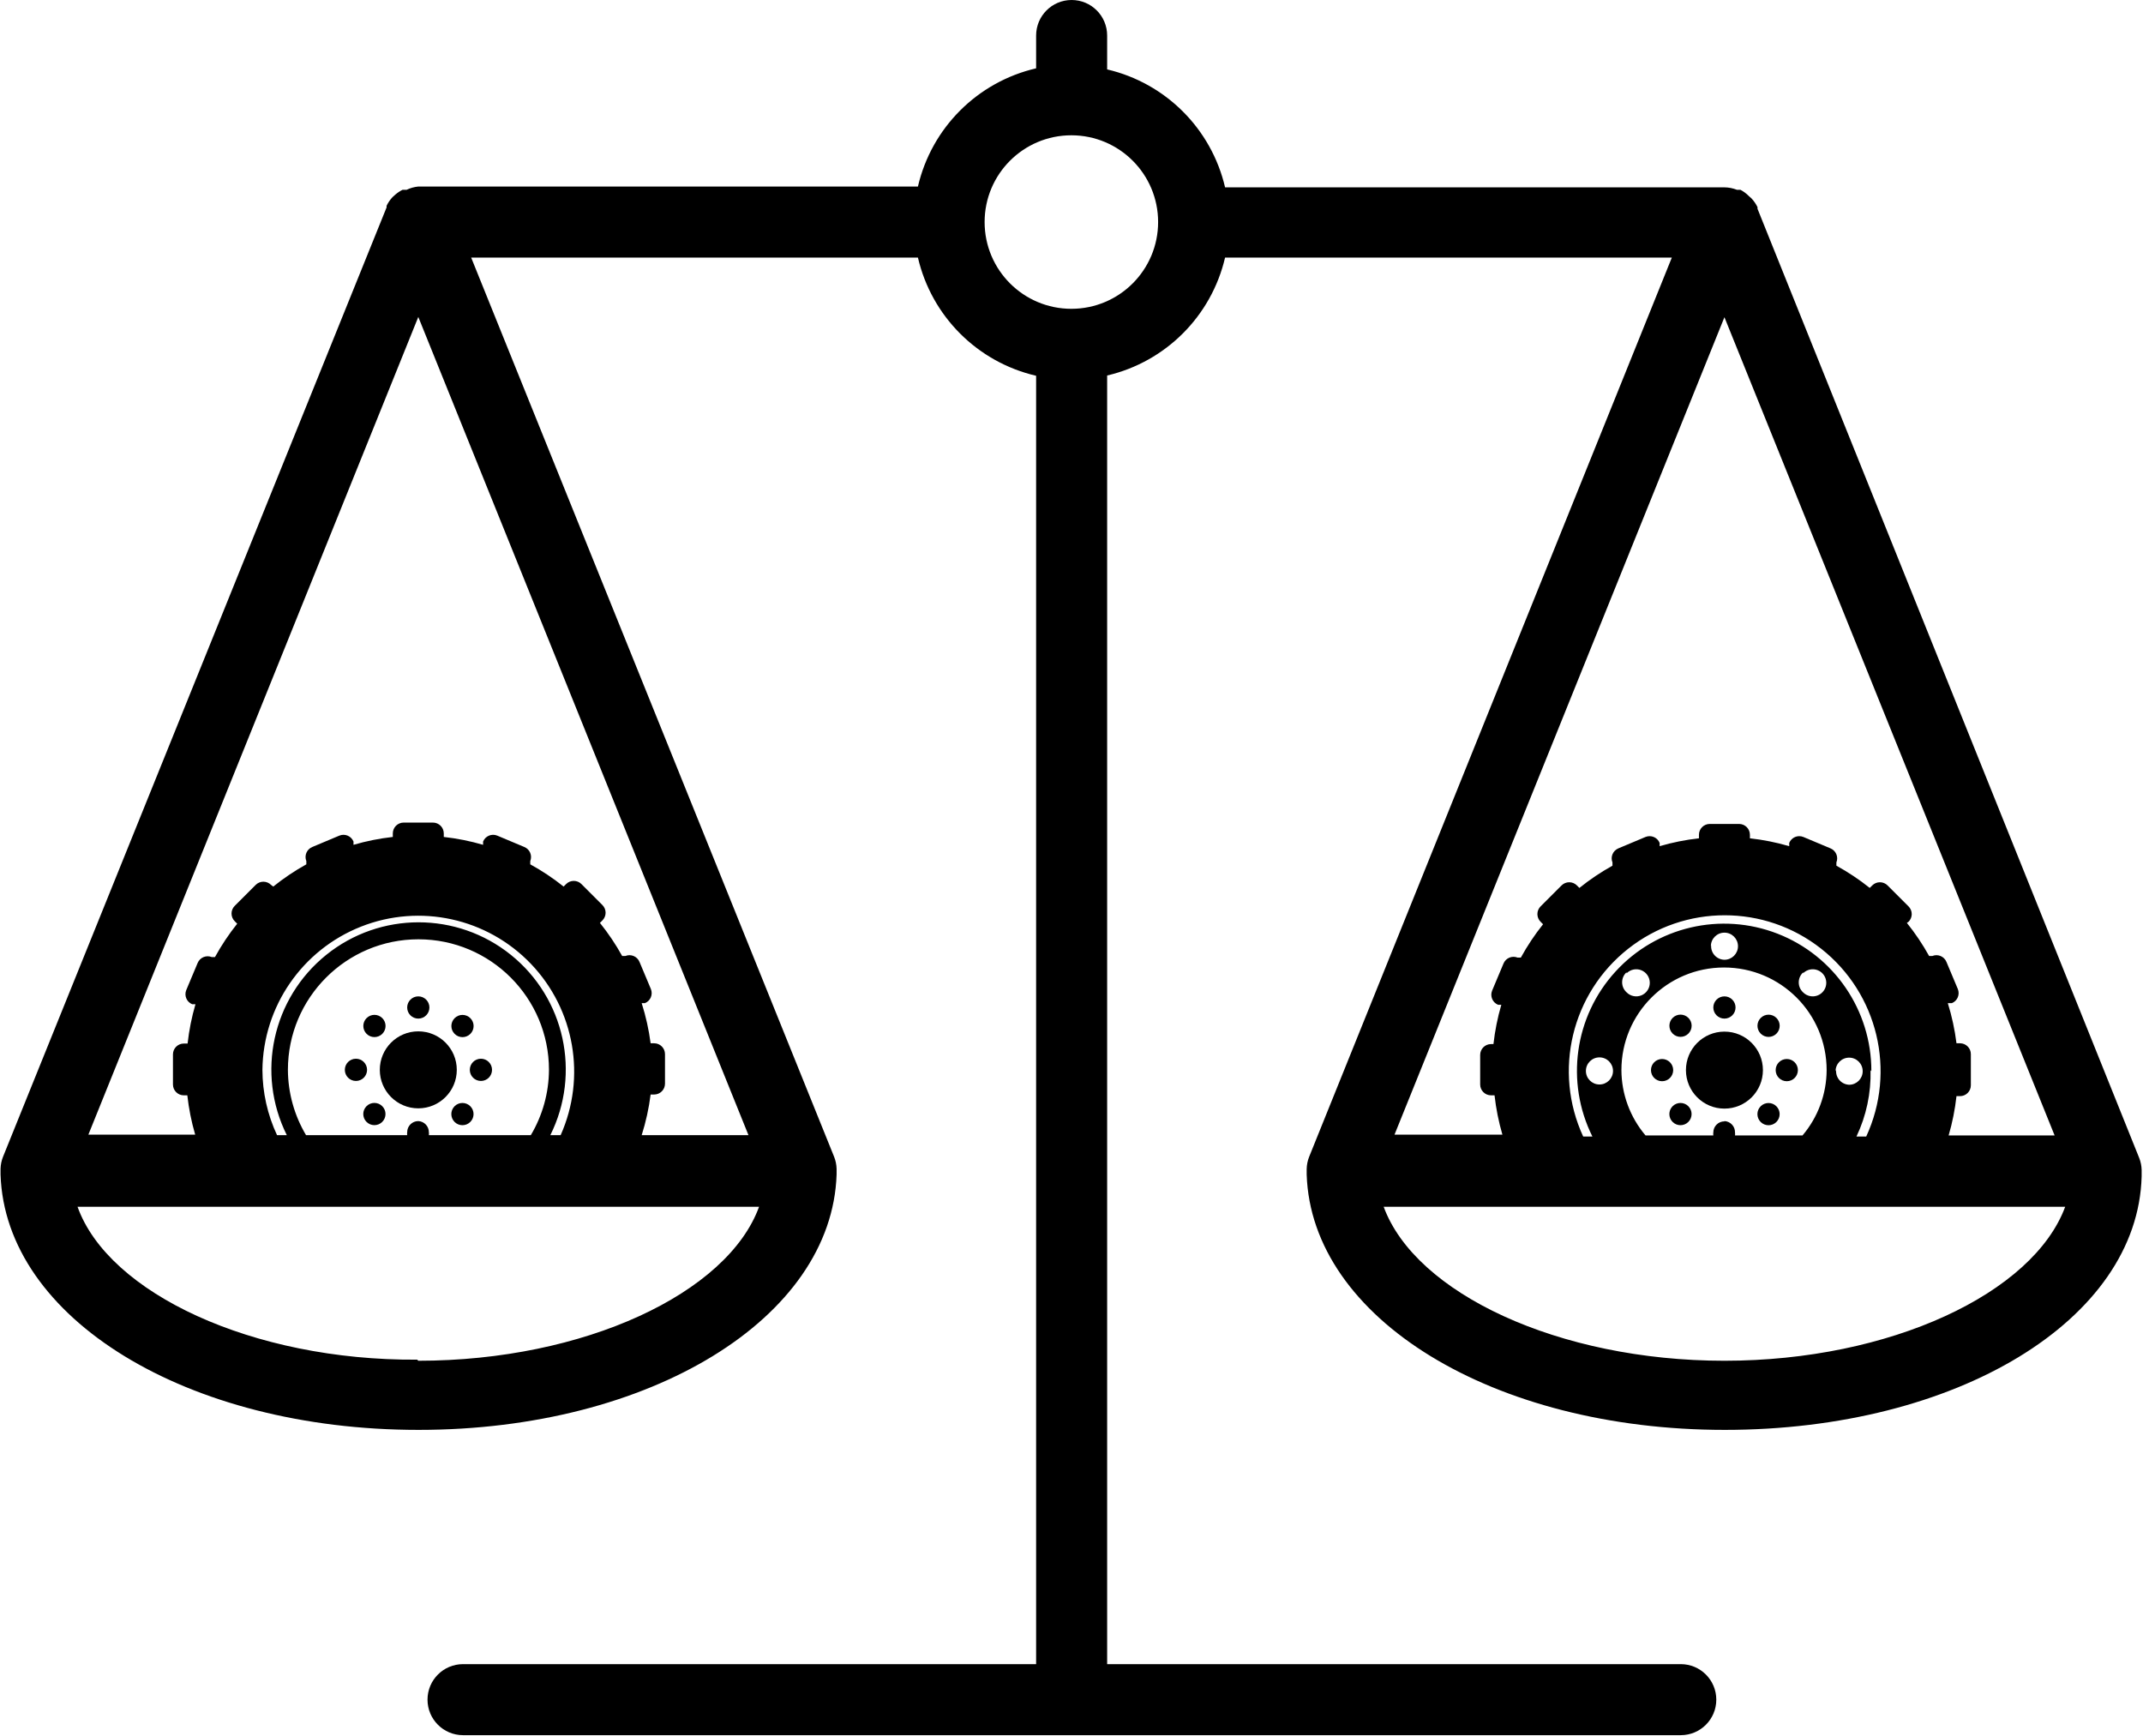
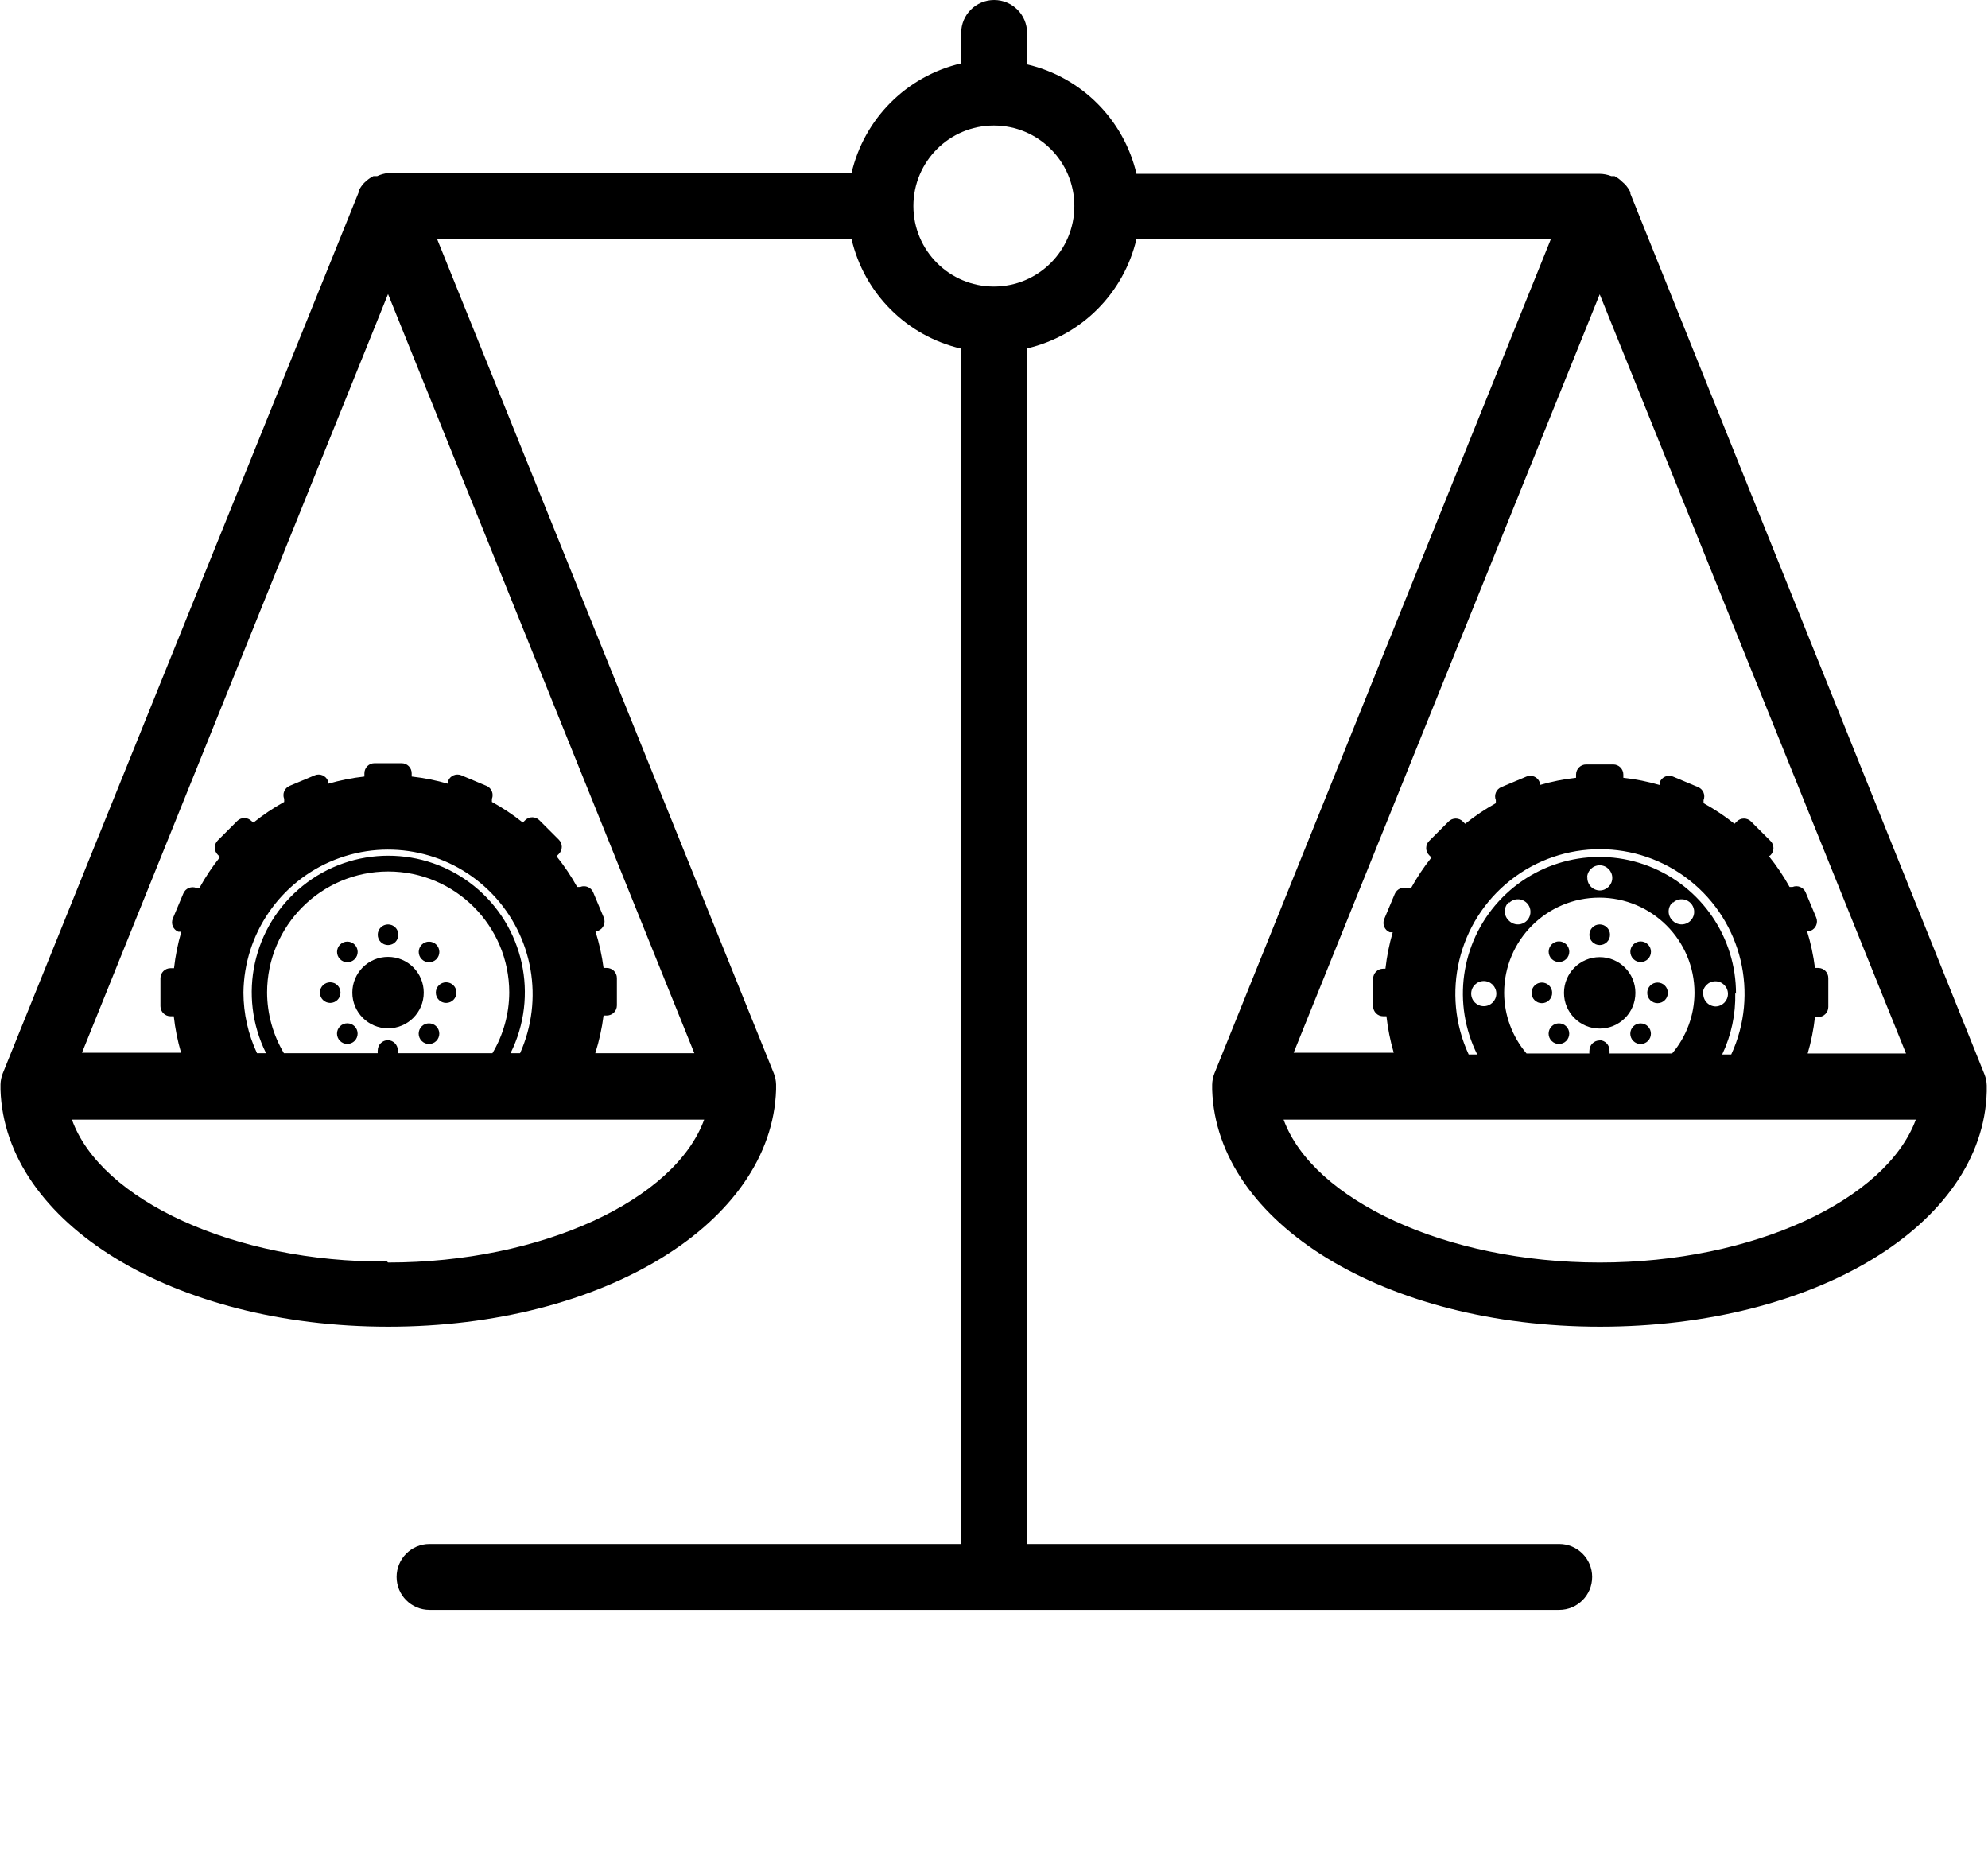
- <svg xmlns="http://www.w3.org/2000/svg" preserveAspectRatio="xMidYMid" height="64" viewBox="0 0 79.05 64">
+ <svg xmlns="http://www.w3.org/2000/svg" preserveAspectRatio="xMidYMid" height="64" viewBox="0 0 79.05 74">
  <g id="Layer_2" data-name="Layer 2">
    <g id="Layer_1-2" data-name="Layer 1">
      <circle cx="63.61" cy="39.47" r="1.42" />
      <circle cx="63.61" cy="37.16" r="0.41" />
      <circle cx="65.91" cy="39.47" r="0.41" />
      <circle cx="61.31" cy="39.47" r="0.41" />
      <circle cx="65.24" cy="37.84" r="0.41" transform="translate(-7.65 57.21) rotate(-45)" />
      <circle cx="61.99" cy="41.09" r="0.41" transform="translate(-10.9 55.87) rotate(-45)" />
      <circle cx="61.99" cy="37.84" r="0.41" transform="translate(-8.6 54.91) rotate(-45)" />
      <circle cx="65.24" cy="41.09" r="0.41" transform="translate(-9.95 58.17) rotate(-45)" />
      <circle cx="15.43" cy="39.46" r="1.42" />
      <circle cx="15.43" cy="37.16" r="0.41" />
      <circle cx="17.74" cy="39.46" r="0.41" />
      <circle cx="13.13" cy="39.46" r="0.41" />
      <circle cx="17.06" cy="37.84" r="0.41" transform="translate(-21.76 23.15) rotate(-45)" />
      <circle cx="13.81" cy="41.09" r="0.41" transform="translate(-25.01 21.8) rotate(-45)" />
      <circle cx="13.81" cy="37.84" r="0.41" transform="translate(-22.71 20.85) rotate(-45)" />
      <circle cx="17.06" cy="41.09" r="0.41" transform="translate(-24.06 24.1) rotate(-45)" />
      <path d="M79,43.15a1.3,1.3,0,0,0-.09-.44v0L64.83,7.7h0l0-.06a1.3,1.3,0,0,0-.22-.32l-.1-.09A1.29,1.29,0,0,0,64.2,7L64.07,7a1.29,1.29,0,0,0-.46-.09H45.19a5.83,5.83,0,0,0-4.35-4.35V1.31a1.31,1.31,0,0,0-2.62,0V2.52a5.83,5.83,0,0,0-4.36,4.36H15.43A1.29,1.29,0,0,0,15,7L14.85,7a1.29,1.29,0,0,0-.27.18l-.1.09a1.3,1.3,0,0,0-.22.32l0,.06h0L.11,42.67v0a1.3,1.3,0,0,0-.09.44s0,0,0,0,0,0,0,.07a1.3,1.3,0,0,0,0,.14c.17,5.3,6.87,9.42,15.42,9.42s15.25-4.12,15.42-9.42a1.3,1.3,0,0,0,0-.14s0,0,0-.07,0,0,0,0a1.3,1.3,0,0,0-.09-.44v0L17.38,9.5H33.86a5.83,5.83,0,0,0,4.36,4.36V61.38H17.08a1.31,1.31,0,0,0,0,2.62H62a1.31,1.31,0,1,0,0-2.62H40.84V13.85A5.83,5.83,0,0,0,45.19,9.5H61.67L48.29,42.67v0a1.3,1.3,0,0,0-.09.45s0,0,0,0,0,0,0,.06a1.3,1.3,0,0,0,0,.14c.17,5.3,6.87,9.42,15.42,9.42S78.86,48.69,79,43.39a1.3,1.3,0,0,0,0-.14s0,0,0-.07S79,43.17,79,43.15Zm-63.61,7C9.32,50.19,4,47.7,2.86,44.51H28C26.84,47.7,21.55,50.19,15.43,50.19ZM9.68,39.46a5.75,5.75,0,1,1,11,2.41H20.3a5.43,5.43,0,1,0-9.72,0h-.36A5.72,5.72,0,0,1,9.68,39.46Zm5.75,1.89a.41.41,0,0,0-.41.41.4.4,0,0,0,0,.11H11.29a4.76,4.76,0,0,1-.67-2.41,4.81,4.81,0,1,1,9.63,0,4.76,4.76,0,0,1-.67,2.41H15.82a.4.4,0,0,0,0-.11A.41.41,0,0,0,15.43,41.35Zm12.18.52H23.79l-.12,0A8.53,8.53,0,0,0,24,40.37h.13a.4.4,0,0,0,.4-.4V38.88a.4.4,0,0,0-.4-.4H24A8.53,8.53,0,0,0,23.67,37l.12,0a.4.4,0,0,0,.22-.52l-.42-1a.4.4,0,0,0-.52-.22l-.12,0a8.58,8.58,0,0,0-.82-1.22l.09-.09a.4.4,0,0,0,0-.57l-.77-.77a.4.4,0,0,0-.57,0l-.09.09a8.59,8.59,0,0,0-1.23-.82l0-.12a.4.4,0,0,0-.22-.52l-1-.42a.4.4,0,0,0-.52.22l0,.12a8.53,8.53,0,0,0-1.45-.29v-.13a.4.4,0,0,0-.4-.4H14.89a.4.4,0,0,0-.4.4v.13a8.53,8.53,0,0,0-1.45.29l0-.12a.4.4,0,0,0-.52-.22l-1,.42a.4.4,0,0,0-.22.52l0,.12a8.58,8.58,0,0,0-1.22.82L10,32.64a.4.4,0,0,0-.57,0l-.77.77a.4.4,0,0,0,0,.57l.09.09a8.59,8.59,0,0,0-.82,1.23l-.12,0a.4.4,0,0,0-.52.22l-.42,1a.4.4,0,0,0,.22.52l.12,0a8.53,8.53,0,0,0-.29,1.45H6.78a.4.4,0,0,0-.4.4V40a.4.4,0,0,0,.4.4h.13a8.53,8.53,0,0,0,.29,1.45l-.12,0H3.26L15.43,11.69ZM39.52,11.39a3.2,3.2,0,1,1,3.2-3.2A3.2,3.2,0,0,1,39.52,11.39Zm24.09.31L75.79,41.88H72l-.12,0a8.53,8.53,0,0,0,.29-1.45h.13a.4.4,0,0,0,.4-.4V38.88a.4.4,0,0,0-.4-.4h-.13A8.54,8.54,0,0,0,71.85,37L72,37a.4.4,0,0,0,.22-.52l-.42-1a.4.4,0,0,0-.52-.22l-.12,0a8.59,8.59,0,0,0-.82-1.22L70.4,34a.4.4,0,0,0,0-.57l-.77-.77a.4.4,0,0,0-.57,0l-.09.09a8.59,8.59,0,0,0-1.23-.82l0-.12a.4.4,0,0,0-.22-.52l-1-.42a.4.4,0,0,0-.52.22l0,.12a8.53,8.53,0,0,0-1.45-.29v-.13a.4.4,0,0,0-.4-.4H63.07a.4.4,0,0,0-.4.4v.13a8.53,8.53,0,0,0-1.45.29l0-.12a.4.4,0,0,0-.52-.22l-1,.42a.4.4,0,0,0-.22.52l0,.12a8.58,8.58,0,0,0-1.22.82l-.09-.09a.4.4,0,0,0-.57,0l-.77.77a.4.4,0,0,0,0,.57l.09.09a8.59,8.59,0,0,0-.82,1.23l-.12,0a.4.4,0,0,0-.52.22l-.42,1a.4.4,0,0,0,.22.52l.12,0a8.53,8.53,0,0,0-.29,1.45H55a.4.4,0,0,0-.4.4V40a.4.4,0,0,0,.4.4h.13a8.54,8.54,0,0,0,.29,1.45l-.12,0H51.44Zm0,29.66a.41.41,0,0,0-.41.41.4.4,0,0,0,0,.11h-2.5a3.75,3.75,0,0,1-.89-2.41,3.78,3.78,0,1,1,7.57,0,3.75,3.75,0,0,1-.89,2.41H64a.4.4,0,0,0,0-.11A.41.41,0,0,0,63.61,41.35ZM59,40a.5.5,0,1,1,.5-.5A.5.5,0,0,1,59,40Zm1-4.1a.5.5,0,1,1,0,.7A.5.5,0,0,1,60,35.86Zm3.11-1a.5.5,0,1,1,.5.5A.5.5,0,0,1,63.12,34.86Zm3.4,1a.5.5,0,1,1,0,.7A.5.5,0,0,1,66.52,35.86Zm1.2,3.61a.5.5,0,1,1,.5.5A.5.5,0,0,1,67.73,39.47Zm1.32,0a5.43,5.43,0,1,0-10.29,2.41H58.4a5.75,5.75,0,1,1,10.44,0h-.36A5.39,5.39,0,0,0,69,39.47ZM63.61,50.19c-6.12,0-11.4-2.49-12.57-5.68H76.18C75,47.7,69.73,50.19,63.61,50.19Z" />
    </g>
  </g>
</svg>
